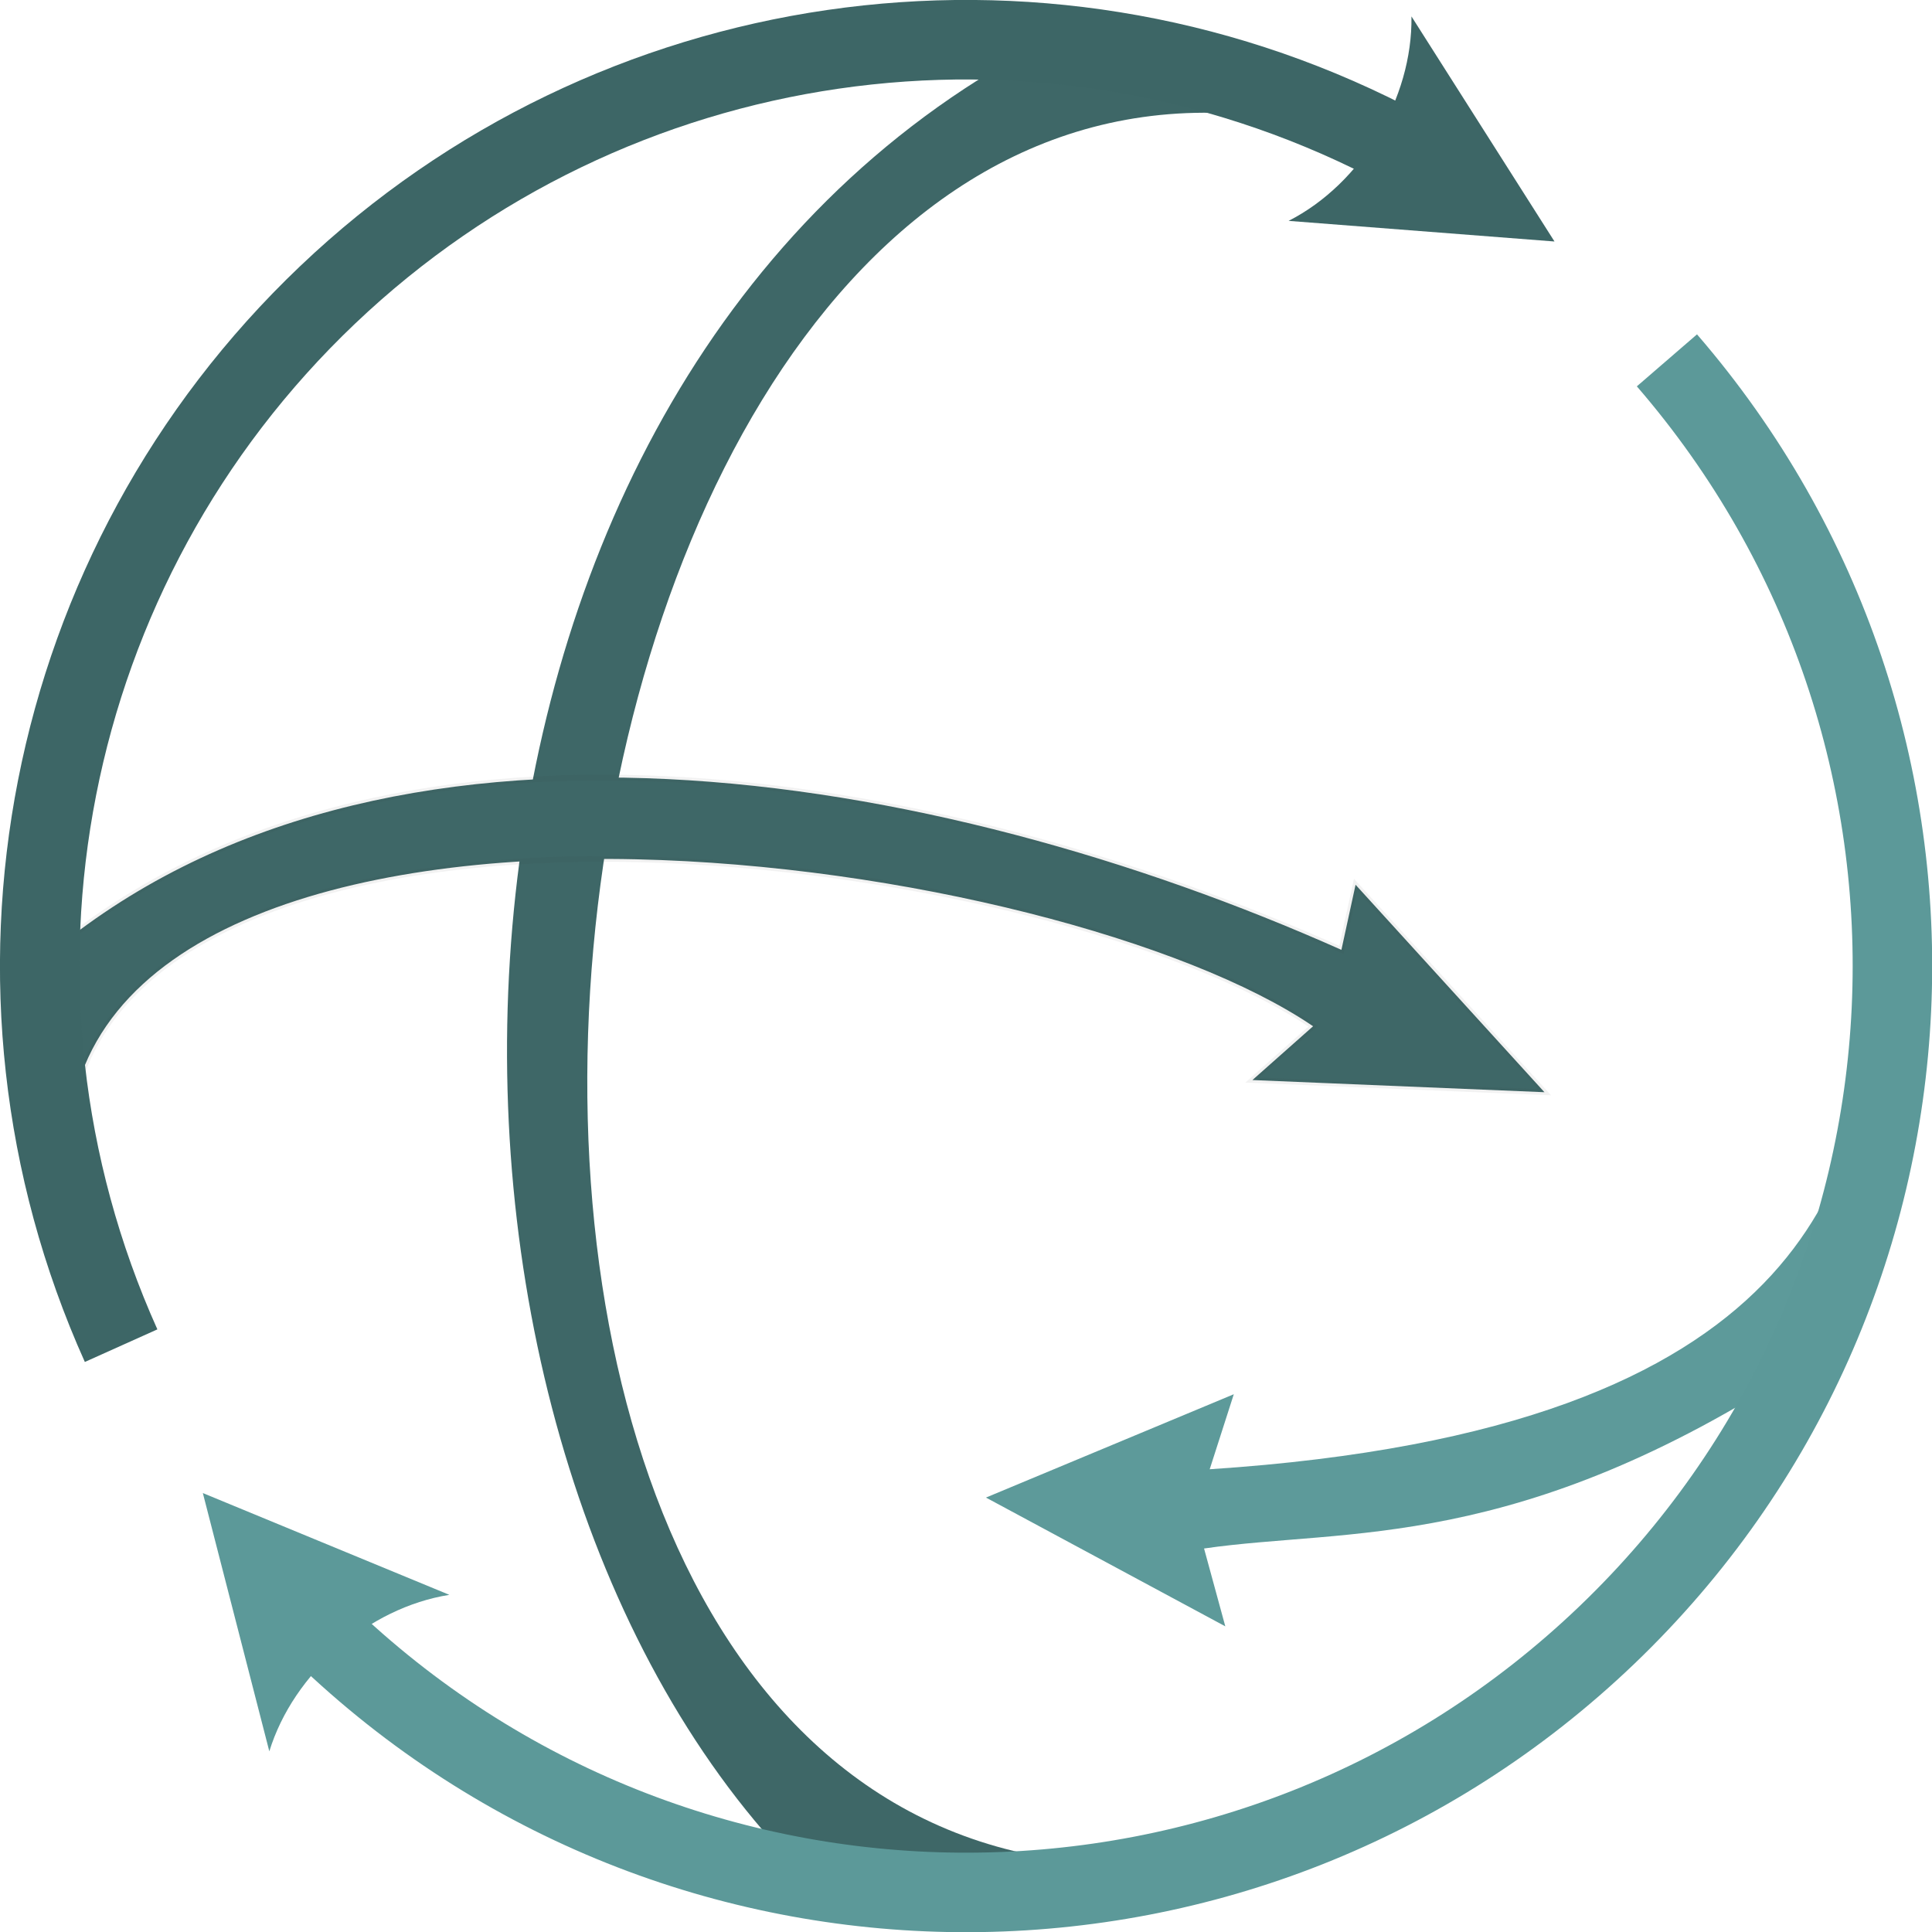
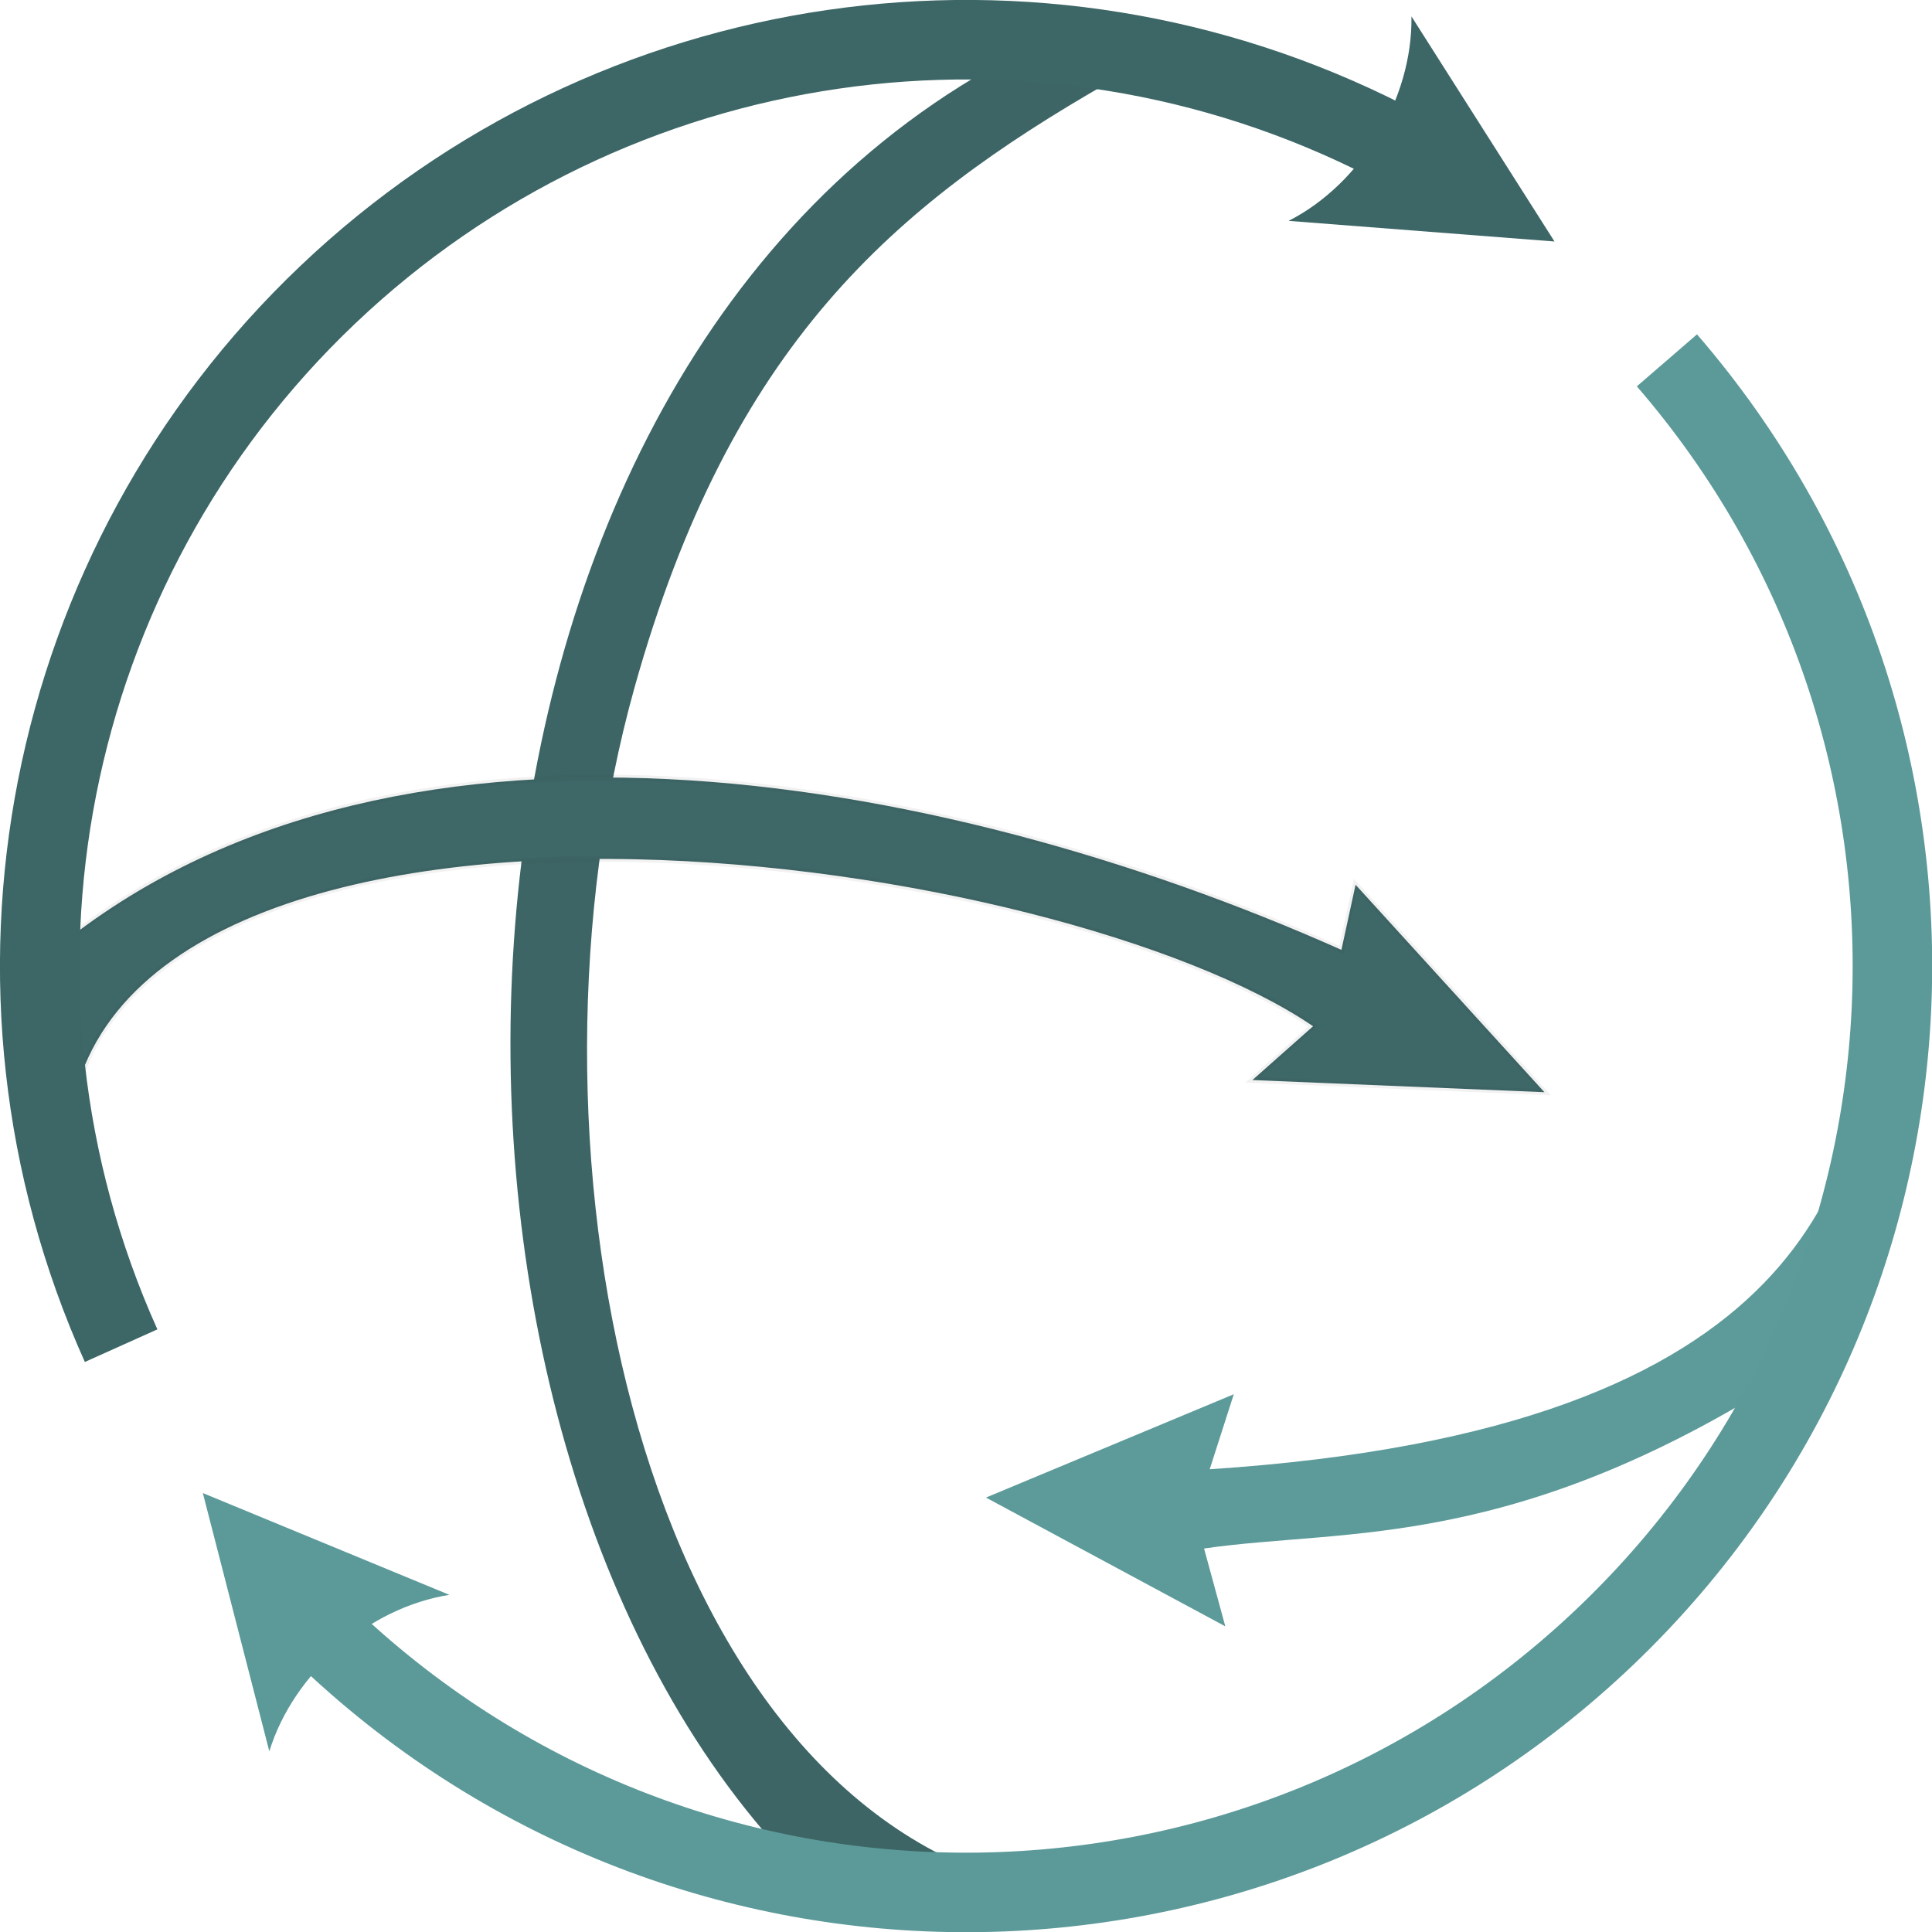
<svg xmlns="http://www.w3.org/2000/svg" version="1.1" id="svg2" width="64" height="64" viewBox="0 0 64 64">
  <defs id="defs6">
    <marker style="overflow:visible" id="Arrow2" refX="0" refY="0" orient="-131" markerWidth="3" markerHeight="3" viewBox="0 0 7.7 5.6" preserveAspectRatio="none" markerUnits="strokeWidth">
      <path transform="scale(0.7)" d="M -2,-4 9,0 -2,4 c 2,-2.33 2,-5.66 0,-8 z" style="fill:context-stroke;fill-rule:evenodd;stroke:none" id="arrow2L" />
    </marker>
    <marker style="overflow:visible" id="marker13469" refX="0" refY="0" orient="31" markerWidth="3" markerHeight="3" viewBox="0 0 7.7 5.6" preserveAspectRatio="none" markerUnits="strokeWidth">
      <path transform="scale(0.7)" d="M -2,-4 9,0 -2,4 c 2,-2.33 2,-5.66 0,-8 z" style="fill:context-stroke;fill-rule:evenodd;stroke:none" id="path13467" />
    </marker>
  </defs>
  <g id="layer2" transform="translate(-300,-200)">
-     <path style="display:inline;fill:#3e6767;fill-opacity:1;stroke:none;stroke-width:2.634;stroke-linecap:butt;stroke-linejoin:bevel;stroke-dasharray:none;stroke-dashoffset:0;stroke-opacity:1" d="m 342.63,203.967 c -26.755,-4.519 -32.933,58.436 -4.729,57.793 -3.84,0.5 -7.34,2.897 -11.34,0.273 -13.859,-13.945 -13.882,-46.94 5.865,-59.402 -2.573,-0.233 -5.454,-0.076 -9.255,0.538 5.204,-1.728 13.869,-3.713 19.459,0.798 z" id="path15965" />
+     <path style="display:inline;fill:#3d6565;fill-opacity:1;stroke:none;stroke-width:2.634;stroke-linecap:butt;stroke-linejoin:bevel;stroke-dasharray:none;stroke-dashoffset:0;stroke-opacity:1" d="m 336.693,202.748 c -7.048,4.048 -12.492,8.655 -15.675,20.033 -4.146,14.821 -0.083,35.542 12.133,39.478 l -6.59,-0.227 c -13.859,-13.945 -13.632,-48.396 6.177,-59.733 z" id="path24029" />
    <path style="display:inline;fill:#5d9a9a;fill-opacity:1;stroke:none;stroke-width:2.634;stroke-linecap:butt;stroke-linejoin:bevel;stroke-dasharray:none;stroke-dashoffset:0;stroke-opacity:1" d="m 362.3,233.07 c -0.82,5.727 -2.135,14.282 -22.227,15.601 l 0.798,-2.485 -8.21,3.423 7.929,4.266 -0.704,-2.579 c 4.754,-0.691 10.358,0.147 19.822,-6.03 2.375,-3.405 3.722,-6.69 2.593,-12.197 z" id="path15423" />
    <path style="display:inline;fill:none;fill-opacity:0.295;stroke:#5c9999;stroke-width:2.634;stroke-linecap:butt;stroke-linejoin:bevel;stroke-dasharray:none;stroke-dashoffset:0;stroke-opacity:1;marker-end:url(#Arrow2)" id="path9133" d="m 355.219,211.937 a 30.686,30.686 0 0 1 -1.987,42.224 30.686,30.686 0 0 1 -42.271,0.178" />
    <path style="display:inline;fill:#3e6767;fill-opacity:1;stroke:#303030;stroke-width:0.188;stroke-opacity:0.063" d="m 301.57,231.658 c 11.068,-9.344 29.408,-6.192 42.866,-0.193 l 0.469,-2.157 6.257,6.873 -9.674,-0.403 2.01,-1.782 c -4.17,-2.838 -13.538,-5.332 -22.437,-5.531 -9.562,-0.213 -18.709,2.369 -18.814,9.632 z" id="path3916" />
    <path style="display:inline;fill:none;fill-opacity:1;fill-rule:nonzero;stroke:#3d6666;stroke-width:2.634;stroke-linecap:butt;stroke-linejoin:bevel;stroke-dasharray:none;stroke-dashoffset:0;stroke-opacity:1;marker-end:url(#marker13469)" id="path9133-4" d="m 304.012,244.577 a 30.686,30.686 0 0 1 6.838,-34.806 30.686,30.686 0 0 1 35.103,-5.101" />
+     <path style="display:none;fill:#fdca00;fill-opacity:1;stroke:none;stroke-width:2.634;stroke-linecap:butt;stroke-linejoin:bevel;stroke-dasharray:none;stroke-dashoffset:0;stroke-opacity:1" d="m 342.568,203.936 c -26.755,-4.519 -32.871,58.467 -4.667,57.824 -3.84,0.5 -7.34,2.897 -11.34,0.273 -13.859,-13.945 -13.694,-47.083 6.052,-59.546 -2.573,-0.233 -5.642,0.068 -9.443,0.682 5.204,-1.728 13.806,-3.744 19.397,0.767 z" id="path15965" />
  </g>
</svg>
